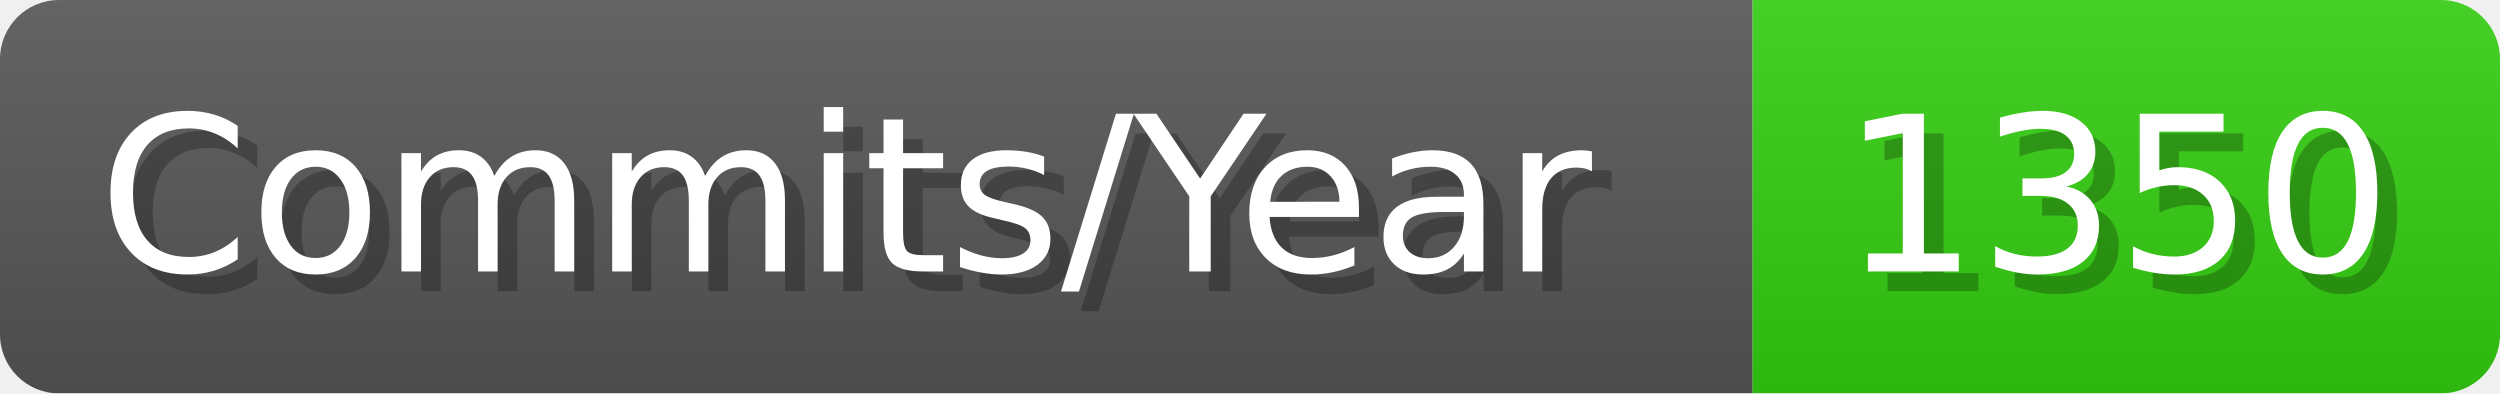
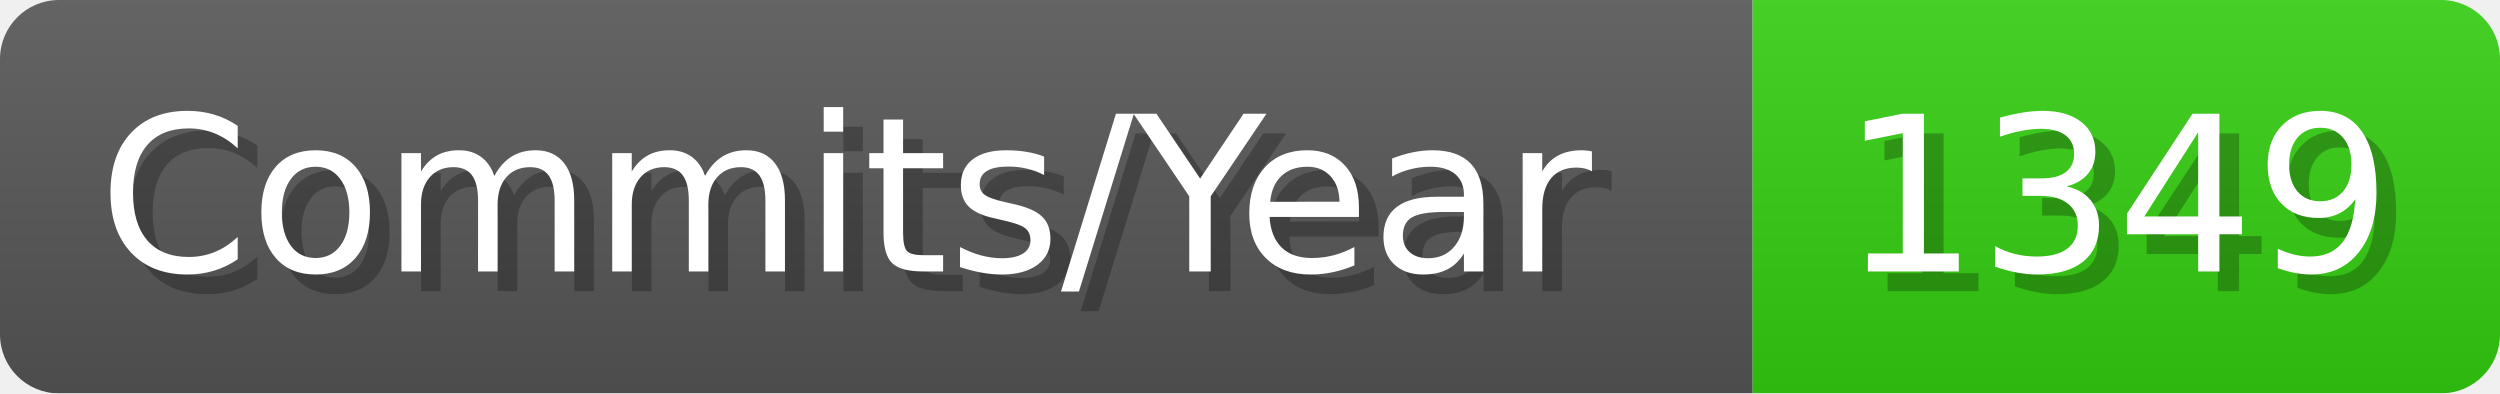
- <svg xmlns="http://www.w3.org/2000/svg" width="127.1" height="20" viewBox="0 0 1271 200" role="img" aria-label="Commits/Year: 1350">
+ <svg xmlns="http://www.w3.org/2000/svg" width="127.1" height="20" viewBox="0 0 1271 200" role="img" aria-label="Commits/Year: 1349">
  <linearGradient id="aUPdi" x2="0" y2="100%">
    <stop offset="0" stop-opacity=".1" stop-color="#EEE" />
    <stop offset="1" stop-opacity=".1" />
  </linearGradient>
  <mask id="WfAiQ">
    <rect width="1271" height="200" rx="30" fill="#FFF" />
  </mask>
  <g mask="url(#WfAiQ)">
    <rect width="891" height="200" fill="#555" />
    <rect width="380" height="200" fill="#3C1" x="891" />
    <rect width="1271" height="200" fill="url(#aUPdi)" />
  </g>
  <g aria-hidden="true" fill="#fff" text-anchor="start" font-family="Verdana,DejaVu Sans,sans-serif" font-size="110">
    <text x="60" y="148" textLength="791" fill="#000" opacity="0.25">Commits/Year</text>
    <text x="50" y="138" textLength="791">Commits/Year</text>
-     <text x="946" y="148" textLength="280" fill="#000" opacity="0.25">1350</text>
-     <text x="936" y="138" textLength="280">1350</text>
+     <text x="946" y="148" textLength="280" fill="#000" opacity="0.25">1349</text>
+     <text x="936" y="138" textLength="280">1349</text>
  </g>
</svg>
